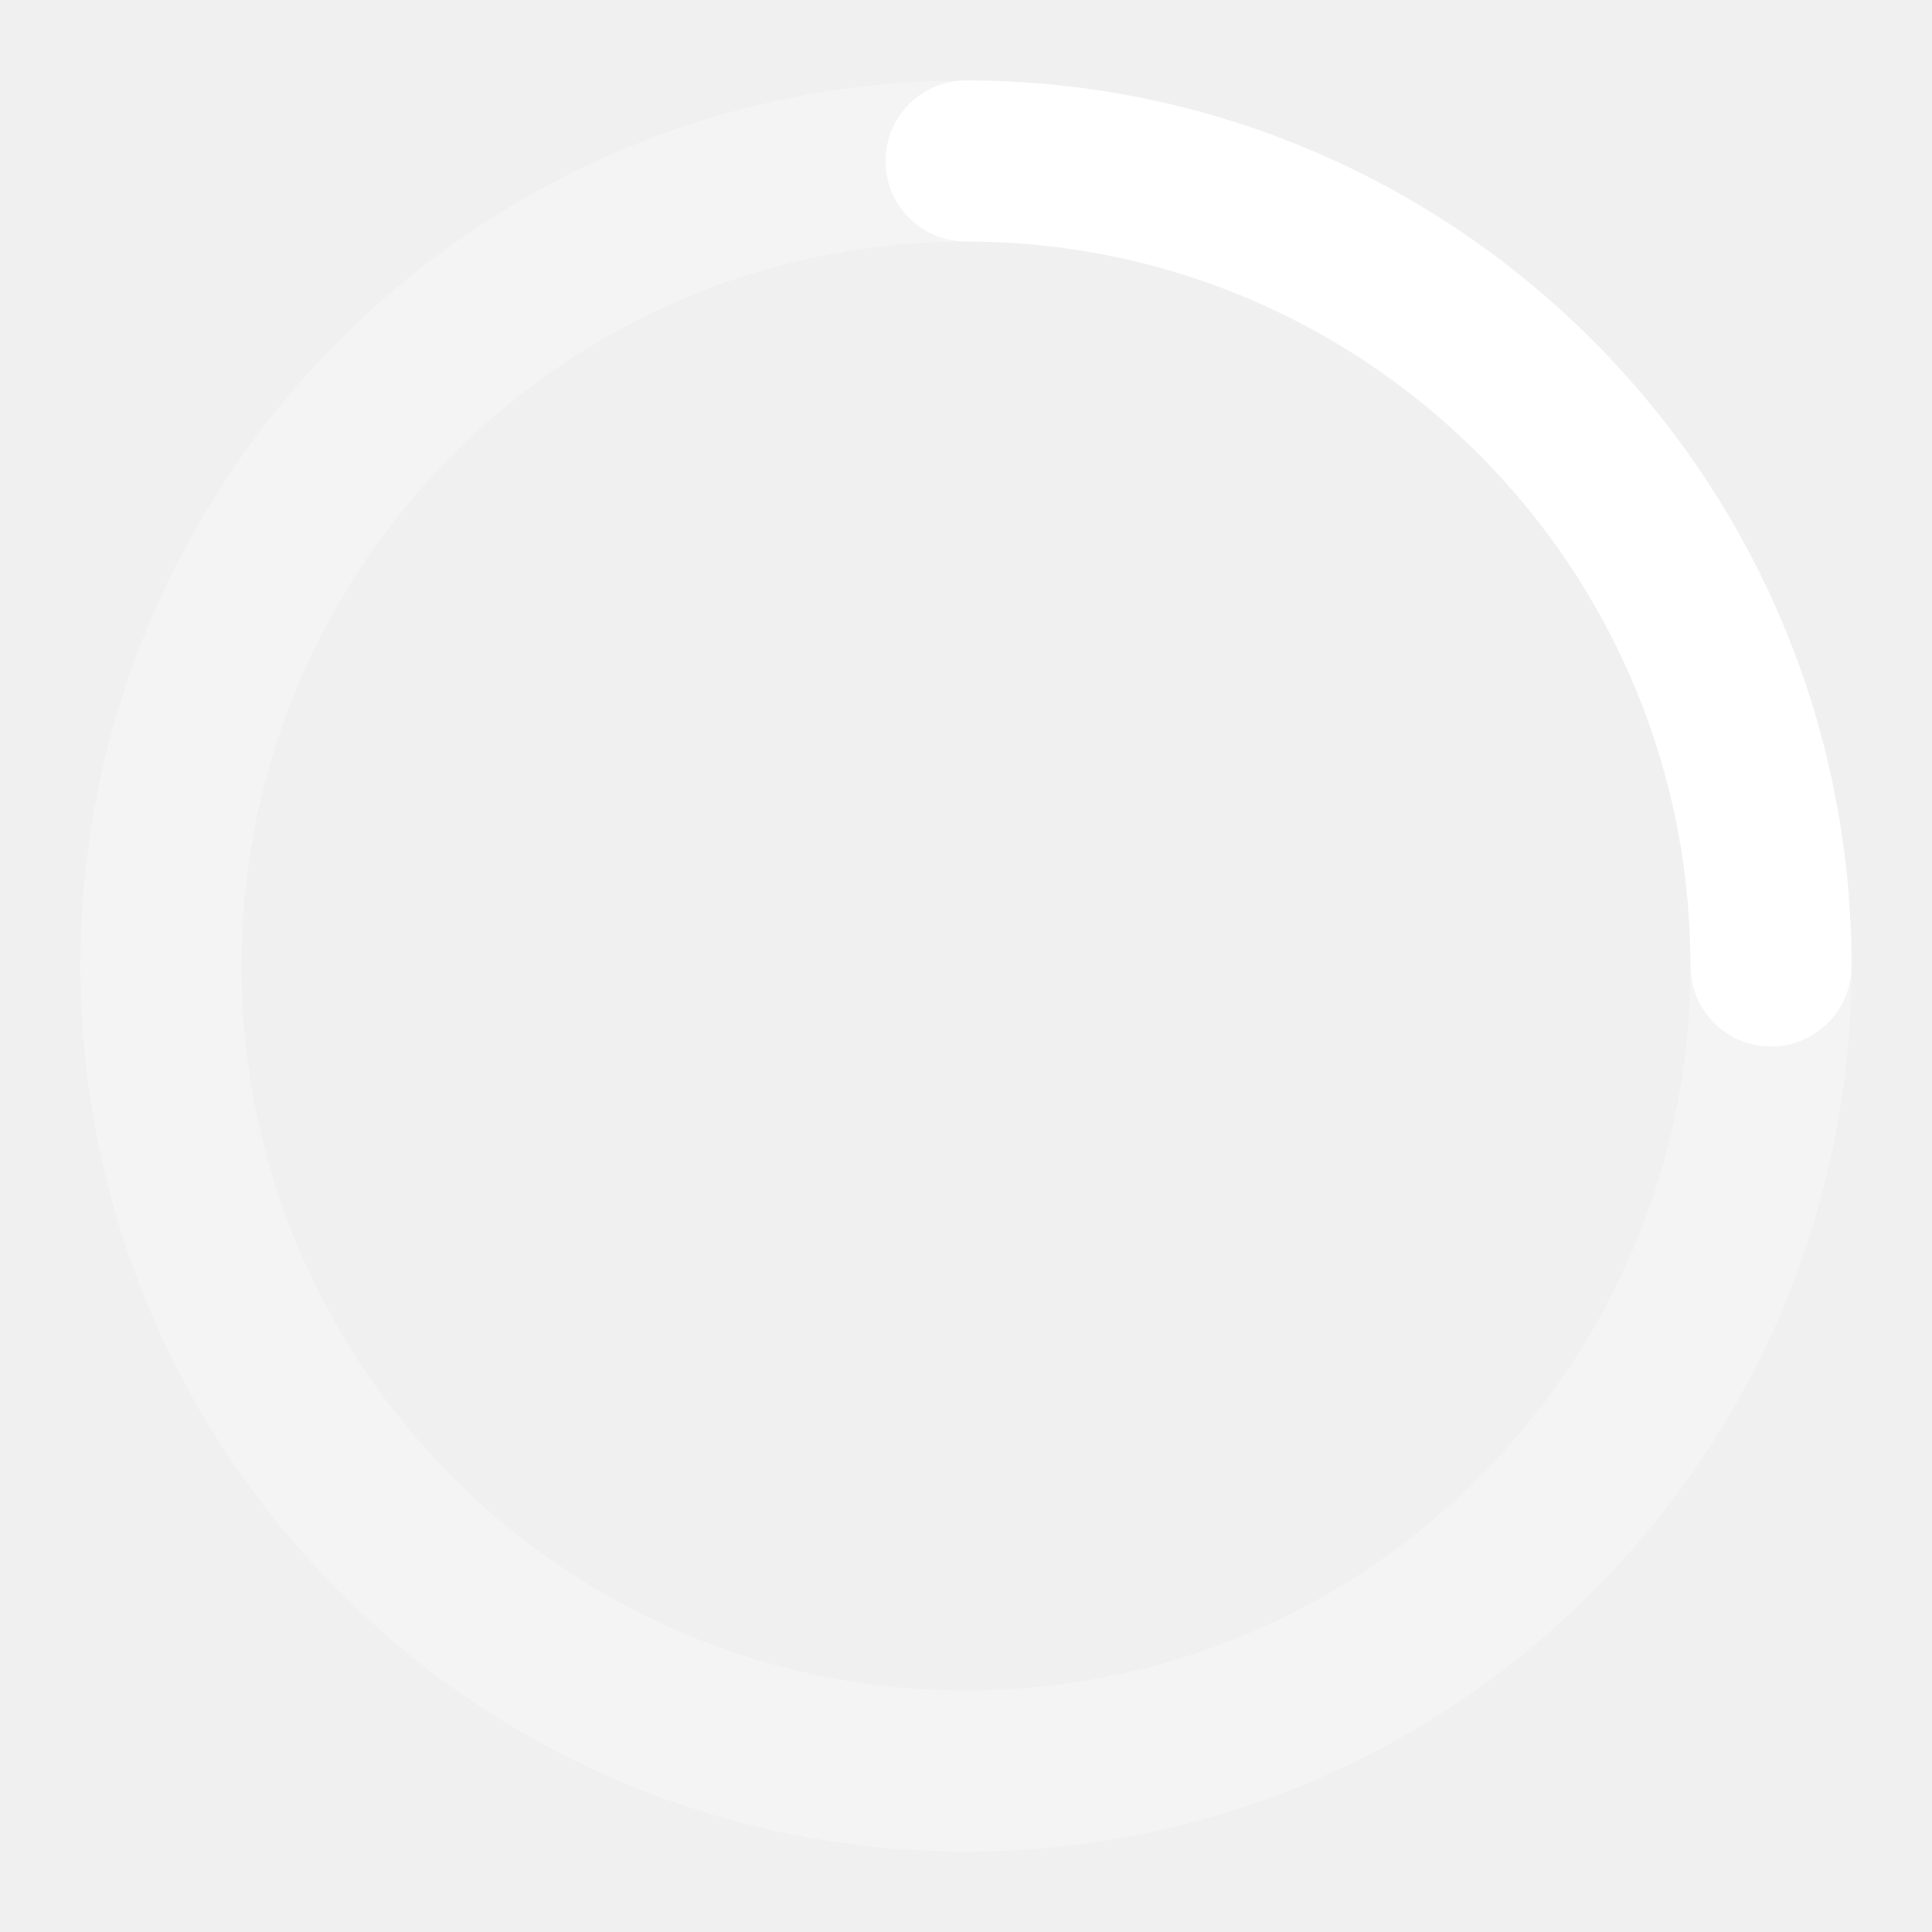
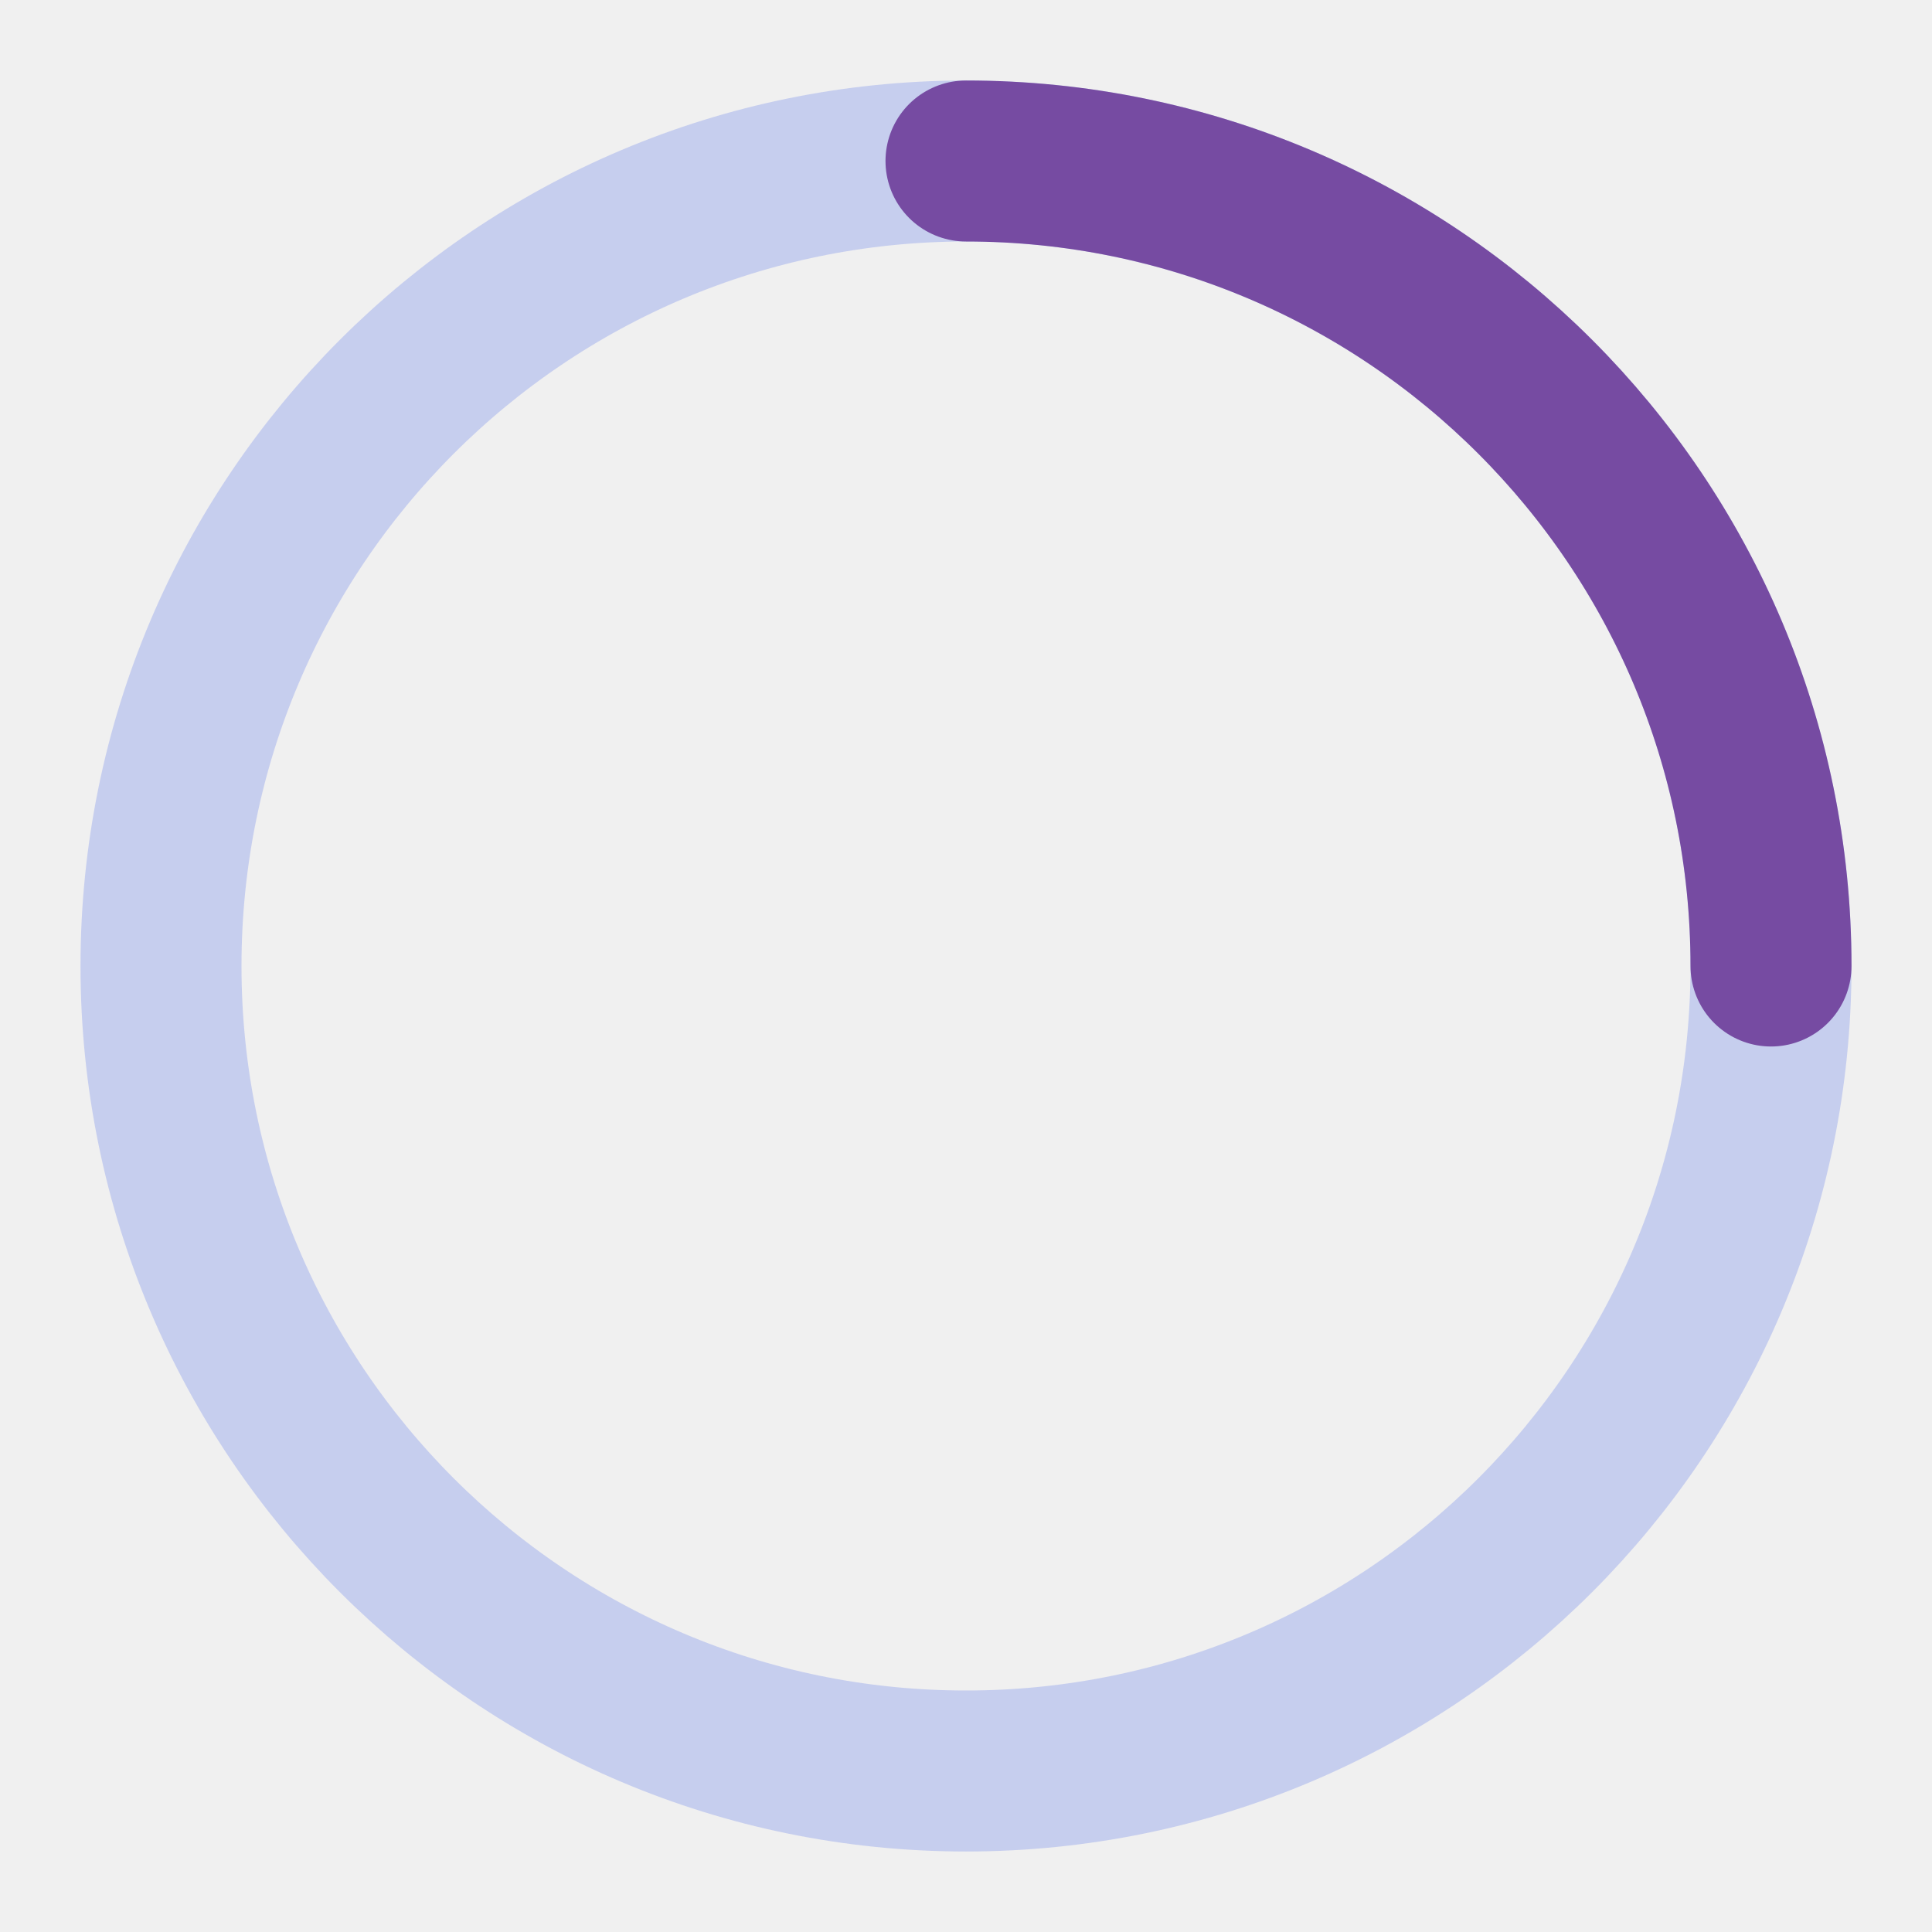
<svg xmlns="http://www.w3.org/2000/svg" width="48" height="48" viewBox="0 0 24 24" fill="none">
-   <circle cx="12" cy="12" r="10" stroke="white" stroke-width="2" fill="none" opacity="0.3" />
-   <path d="M12 2 A10 10 0 0 1 22 12" stroke="white" stroke-width="2" stroke-linecap="round" fill="none" />
+   <circle cx="12" cy="12" r="10" stroke="#667eea" stroke-width="2" fill="none" opacity="0.3" />
+   <path d="M12 2 A10 10 0 0 1 22 12" stroke="#764ba2" stroke-width="2" stroke-linecap="round" fill="none" />
</svg>
